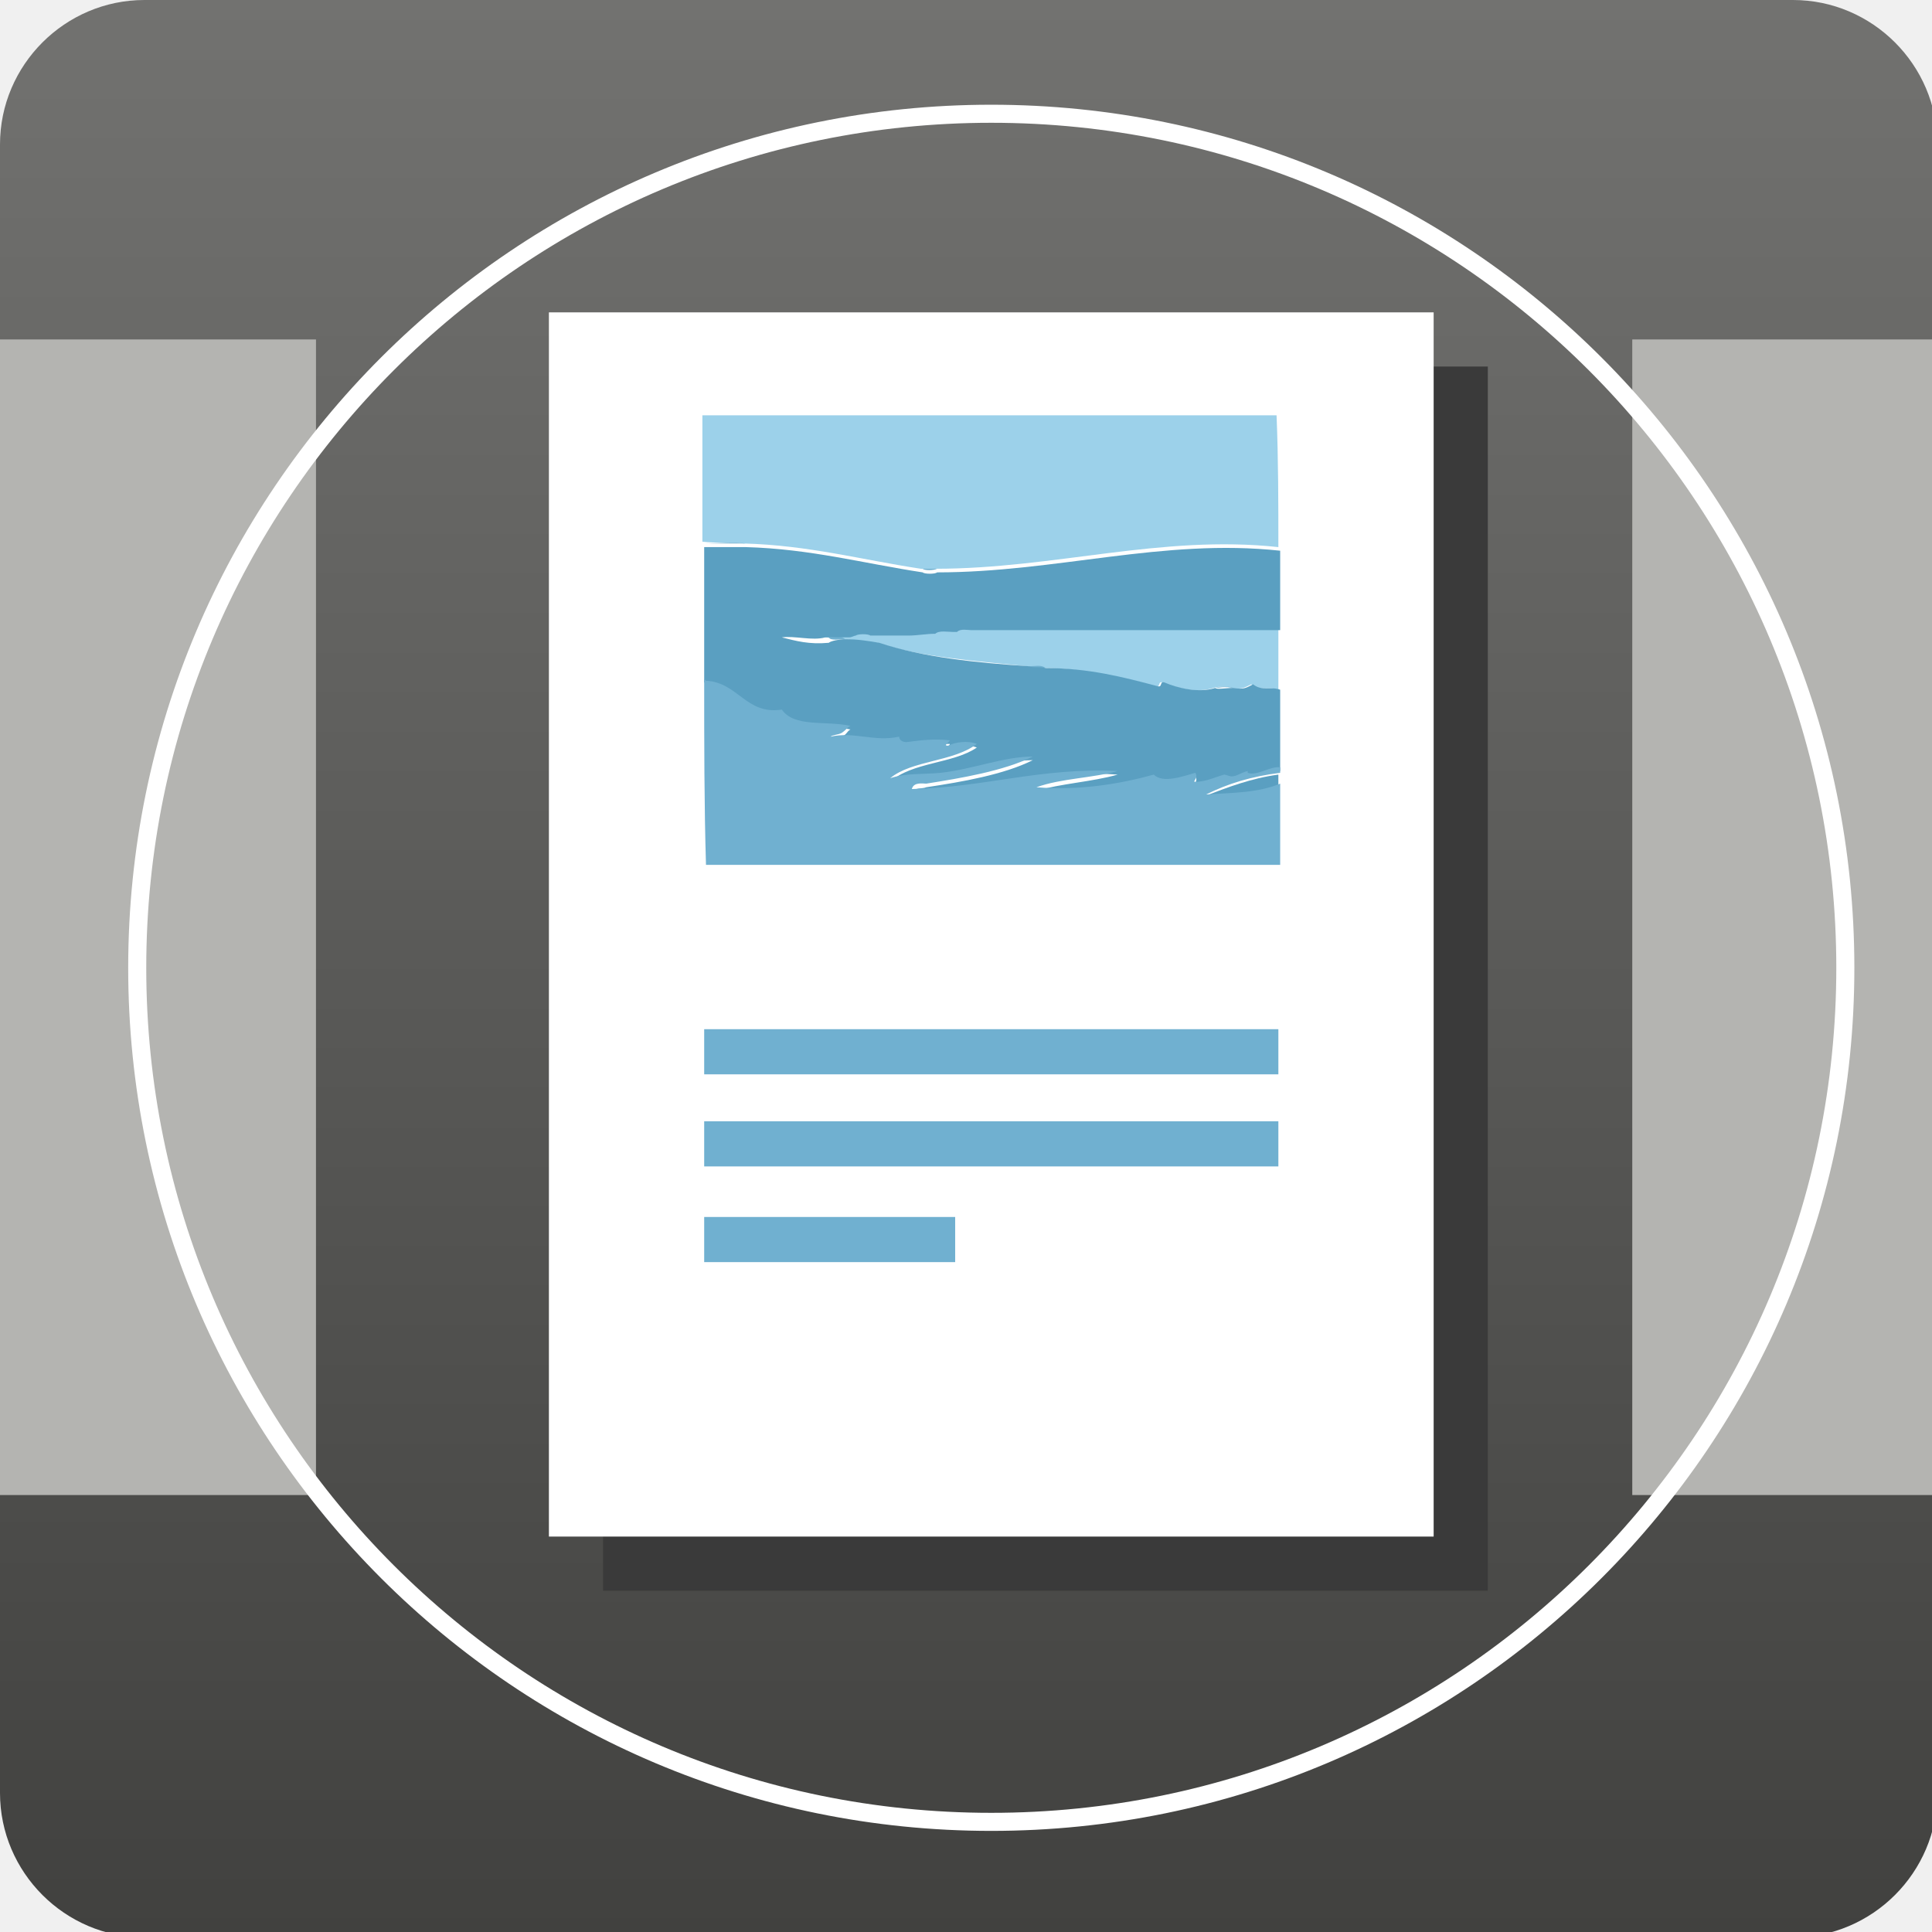
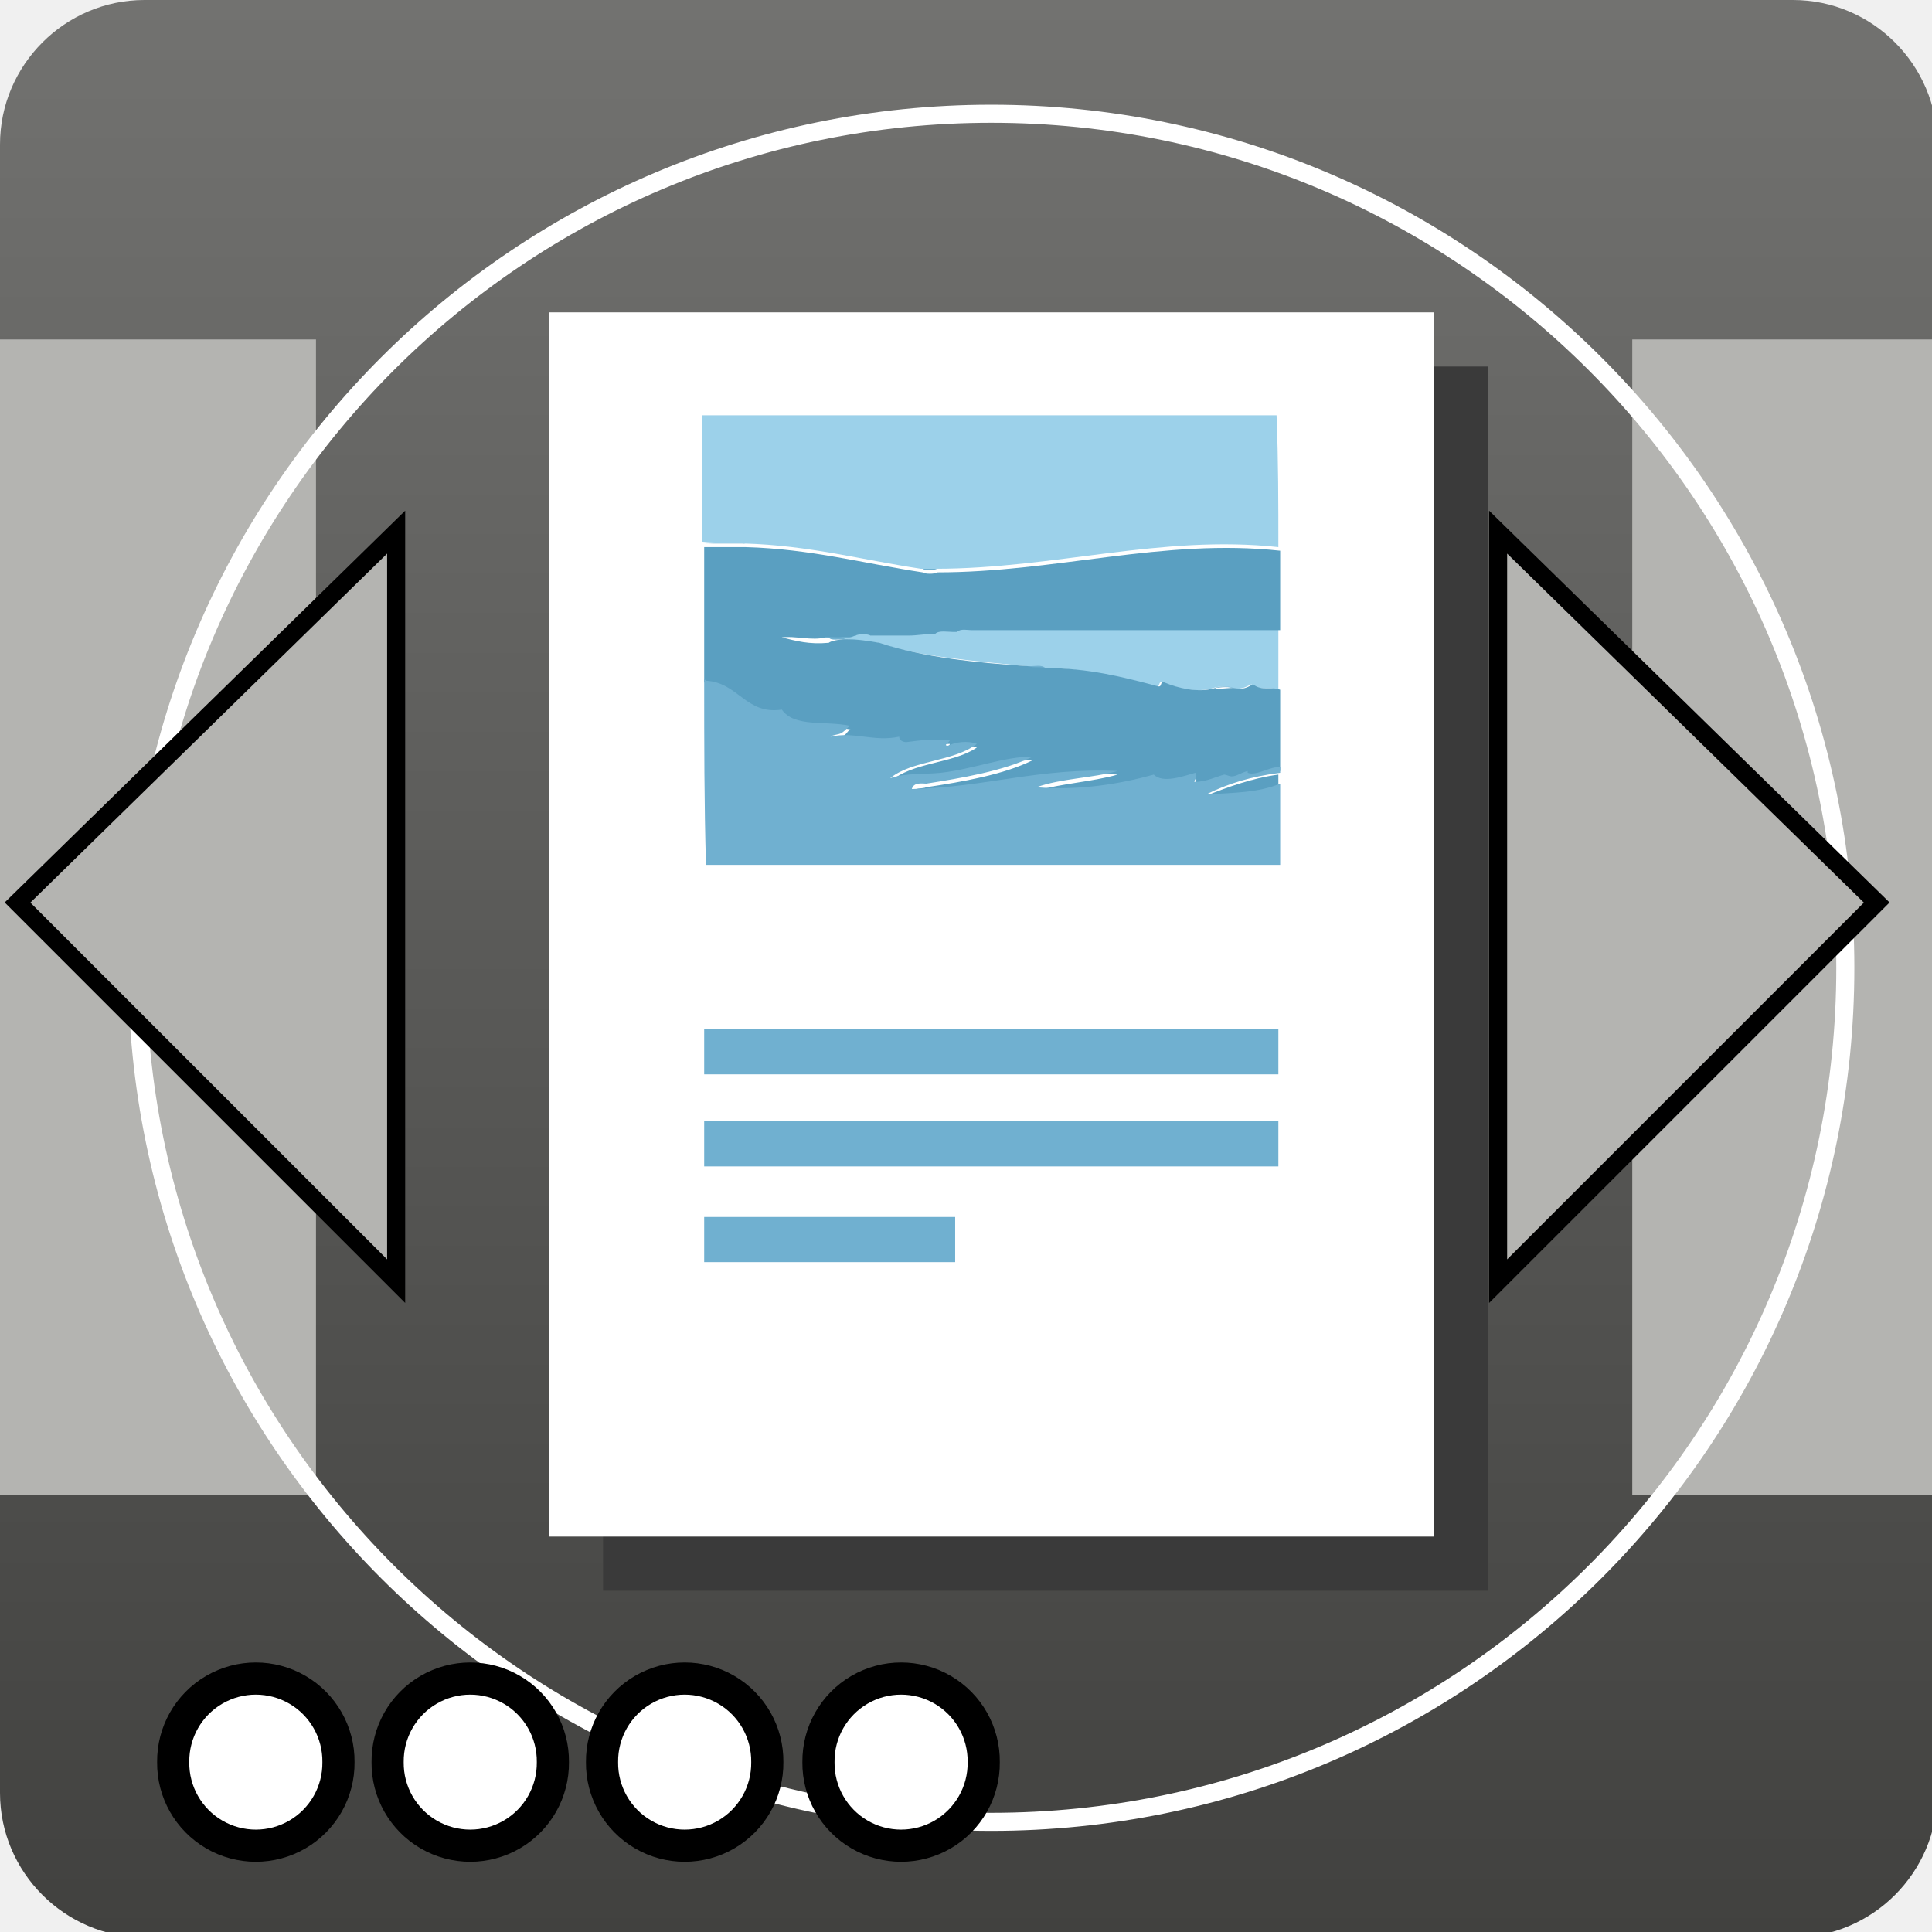
- <svg xmlns="http://www.w3.org/2000/svg" version="1.2" baseProfile="tiny" x="0px" y="0px" width="107px" height="107px" viewBox="0 0 107 107" overflow="visible" xml:space="preserve">
-   <defs>
+ <svg xmlns="http://www.w3.org/2000/svg" version="1.2" x="0px" y="0px" width="107px" height="107px" viewBox="0 0 107 107" overflow="visible" xml:space="preserve" id="svg2">
+   <defs id="defs4">
</defs>
  <linearGradient id="SVGID_1_" gradientUnits="userSpaceOnUse" x1="53.666" y1="0" x2="53.666" y2="107.334">
-     <stop offset="0" style="stop-color:#727270" />
-     <stop offset="1" style="stop-color:#41413F" />
+     <stop offset="0" style="stop-color:#727270" id="stop7" />
+     <stop offset="1" style="stop-color:#41413F" id="stop9" />
  </linearGradient>
-   <path fill="url(#SVGID_1_)" d="M107.3,99.3c0,4.4-3.6,8-8,8H8c-4.4,0-8-3.6-8-8V8c0-4.4,3.6-8,8-8h91.3c4.4,0,8,3.6,8,8V99.3z" />
-   <rect x="90.4" y="18.8" fill="#B4B4B1" width="16.9" height="64" />
-   <rect y="18.8" fill="#B4B4B1" width="17.5" height="64" />
-   <rect x="33.4" y="20.3" fill="#3A3A3A" width="49" height="67.8" />
-   <rect x="30.4" y="17.3" fill="#FFFFFF" width="49" height="67.8" />
-   <g>
-     <rect x="36.9" y="20.9" fill-rule="evenodd" fill="#FFFFFF" width="36" height="29.3" />
+   <path fill="url(#SVGID_1_)" d="M107.3,99.3c0,4.4-3.6,8-8,8H8c-4.4,0-8-3.6-8-8V8c0-4.4,3.6-8,8-8h91.3c4.4,0,8,3.6,8,8V99.3z" id="path11" />
+   <rect x="90.4" y="18.8" fill="#B4B4B1" width="16.9" height="64" id="rect13" />
+   <rect y="18.8" fill="#B4B4B1" width="17.5" height="64" id="rect15" />
+   <rect x="33.4" y="20.3" fill="#3A3A3A" width="49" height="67.8" id="rect17" />
+   <rect x="30.4" y="17.3" fill="#FFFFFF" width="49" height="67.8" id="rect19" />
+   <g id="g21">
+     <rect x="36.9" y="20.9" width="36" height="29.3" id="rect23" fill-rule="evenodd" fill="#FFFFFF" />
    <g id="PfcyK0_4_">
-       <g>
-         <g>
-           <path fill-rule="evenodd" fill="#9CD1EA" d="M70.8,30.3c-6.5-0.7-12.4,1.2-19,1.2c-0.3,0-0.5,0-0.8,0c-3.3-0.5-6.2-1.3-9.8-1.4      c-0.6-0.1-1.5,0-2.3-0.1c0-2.3,0-4.7,0-7c10.6,0,21.2,0,31.8,0C70.8,25.5,70.8,27.9,70.8,30.3z" />
-           <path fill-rule="evenodd" fill="#70B0D0" d="M39,30.1C39,30.1,39,30.1,39,30.1c0.7,0,1.7-0.1,2.3,0C40.5,30.1,39.8,30.1,39,30.1      z" />
-           <path fill-rule="evenodd" fill="#70B0D0" d="M51.1,31.5c0.3,0,0.5,0,0.8,0C51.7,31.6,51.2,31.6,51.1,31.5z" />
-           <path fill-rule="evenodd" fill="#9CD1EA" d="M53.7,34.7c5.7,0,11.3,0,17.1,0c0,1.2,0,2.3,0,3.5c-0.5-0.2-1,0.1-1.5-0.3      c-0.4,0.2-0.6,0.3-1.1,0.2c-0.2-0.1-0.7-0.1-1,0c-0.9,0.3-2.1,0-2.8-0.3c-0.3-0.1-0.1,0.3-0.4,0.2c-2-0.4-3.8-1-6.2-1      c-0.2-0.1-0.6,0-0.9-0.1c-2.9-0.3-5.9-0.5-8.3-1.3c-0.7,0-1.2-0.2-1.9-0.2c-0.2-0.1-0.6,0-0.9-0.1c-1.1,0.1-1.8-0.1-2.6-0.3      c0.7-0.1,1.7,0.2,2.4,0c0.3,0.1,1,0.1,1.3,0c0.2,0,0.3,0,0.4-0.1c0.3,0,0.5,0,0.8,0c0.1,0,0.1,0,0.2,0c0.5,0.1,1.4,0.1,1.9,0      c0.6,0,1-0.1,1.5-0.1c0.3,0,0.8,0.1,1-0.1c0.1,0,0.1,0,0.2,0C53.2,34.7,53.6,34.8,53.7,34.7z" />
-           <path fill-rule="evenodd" fill="#70B0D0" d="M52.9,34.8c0.1-0.1,0.5,0,0.8-0.1C53.6,34.8,53.2,34.7,52.9,34.8z" />
-           <path fill-rule="evenodd" fill="#70B0D0" d="M51.8,34.8c0.2-0.1,0.7,0,1-0.1C52.6,34.9,52.1,34.8,51.8,34.8z" />
-           <path fill-rule="evenodd" fill="#70B0D0" d="M47.4,35c0.1-0.1,0.7-0.1,0.8,0C47.9,35,47.7,35,47.4,35z" />
-           <path fill-rule="evenodd" fill="#70B0D0" d="M48.4,35c0.6,0,1.3,0,1.9,0C49.8,35.1,48.8,35.1,48.4,35z" />
-           <path fill-rule="evenodd" fill="#70B0D0" d="M45.6,35c0.4,0,0.9,0,1.3,0C46.7,35.1,45.9,35.1,45.6,35z" />
-           <path fill-rule="evenodd" fill="#70B0D0" d="M45.9,35.3c0.3,0,0.7-0.1,0.9,0.1C46.5,35.4,46,35.5,45.9,35.3z" />
-           <path fill-rule="evenodd" fill="#70B0D0" d="M57,36.9c0.3,0,0.7-0.1,0.9,0.1C57.6,37,57.1,37.1,57,36.9z" />
-           <path fill-rule="evenodd" fill="#5A9FC1" d="M70.8,42.9c0,0.2,0,0.4,0,0.6c-1.2,0.5-2.5,0.5-4.1,0.6      C68,43.6,69.3,43.1,70.8,42.9z" />
-           <path fill-rule="evenodd" fill="#5A9FC1" d="M46.8,35.4c0.7,0,1.3,0.1,1.9,0.2c2.4,0.8,5.3,1.1,8.3,1.3c0.2,0.1,0.6,0,0.9,0.1      c2.4,0,4.3,0.5,6.2,1c0.3,0.1,0.1-0.3,0.4-0.2c0.7,0.3,1.9,0.6,2.8,0.3c0.1,0.1,0.6,0,1,0c0.6,0.1,0.7,0,1.1-0.2      c0.5,0.4,1,0.1,1.5,0.3c0,1.5,0,3,0,4.5c-0.6-0.1-1.3,0.4-1.8,0.3c0,0,0-0.1,0-0.1c-0.4,0-0.6,0.2-0.9,0.3      c-0.1,0-0.3-0.1-0.4-0.1c-0.4,0-1,0.4-1.6,0.4c-0.2,0,0.2-0.2,0-0.5c-0.7,0.2-1.8,0.6-2.3,0.1c-1.8,0.5-4.1,0.9-6.5,0.7      c1.3-0.4,3.1-0.5,4.5-0.9c-4.3-0.3-7.3,0.8-11.4,1c0.1-0.3,0.6-0.2,0.8-0.3c2-0.3,4.3-0.7,5.9-1.5c-1.6,0-3.3,0.7-5.1,0.9      c-1,0.1-1.9,0-2.8,0.3c1.2-1.1,3.5-1,4.8-1.9c-0.5-0.2-1.2-0.1-1.6,0.1c-0.3,0,0.1-0.1,0.1-0.3c-0.9,0-1.6,0.1-2.4,0.1      c-0.2-0.1-0.3-0.1-0.4-0.3c-1.4,0.3-2.4-0.3-3.8,0c0-0.1,0.4-0.1,0.6-0.2c0.3-0.1,0.3-0.3,0.5-0.4c-1.4-0.3-3.1,0.1-3.8-0.9      c-2,0.3-2.4-1.5-4.2-1.6c0-0.1,0-0.1-0.1-0.1c0-2.5,0-5,0-7.5c0.8,0,1.5,0,2.3,0c3.6,0.1,6.5,0.9,9.8,1.4c0.1,0.1,0.7,0.1,0.8,0      c6.6,0,12.5-1.9,19-1.2c0,1.5,0,2.9,0,4.4c-5.8,0-11.4,0-17.1,0c-0.2,0-0.6-0.1-0.8,0.1c-0.1,0-0.1,0-0.2,0      c-0.3,0-0.8-0.1-1,0.1c-0.5,0-1,0.1-1.5,0.1c-0.6,0-1.3,0-1.9,0c-0.1,0-0.1,0-0.2,0c-0.1-0.1-0.7-0.1-0.8,0      c-0.1,0-0.2,0.1-0.4,0.1c-0.4,0-0.9,0-1.3,0c-0.7,0.2-1.7-0.1-2.4,0c0.8,0.2,1.5,0.4,2.6,0.3C46,35.5,46.5,35.4,46.8,35.4z" />
-           <path fill-rule="evenodd" fill="#70B0D0" d="M67.3,38.1c0.2-0.1,0.8-0.1,1,0C67.9,38,67.4,38.1,67.3,38.1z" />
-           <path fill-rule="evenodd" fill="#70B0D0" d="M39,37.6c0,0,0.1,0.1,0.1,0.1c1.8,0.1,2.2,1.9,4.2,1.6c0.7,1,2.4,0.6,3.8,0.9      c-0.2,0.1-0.2,0.2-0.5,0.4c-0.2,0.1-0.5,0.1-0.6,0.2c1.3-0.3,2.4,0.3,3.8,0c0,0.2,0.2,0.3,0.4,0.3c0.8-0.1,1.5-0.2,2.4-0.1      c0,0.1-0.4,0.3-0.1,0.3c0.4-0.2,1.1-0.3,1.6-0.1c-1.3,1-3.6,0.9-4.8,1.9c0.9-0.3,1.8-0.2,2.8-0.3c1.8-0.2,3.5-0.9,5.1-0.9      c-1.6,0.8-4,1.2-5.9,1.5c-0.2,0-0.7-0.1-0.8,0.3c4.1-0.1,7.1-1.2,11.4-1c-1.4,0.4-3.1,0.4-4.5,0.9c2.4,0.2,4.7-0.2,6.5-0.7      c0.5,0.5,1.6,0.1,2.3-0.1c0.2,0.3-0.2,0.5,0,0.5c0.6,0,1.2-0.3,1.6-0.4c0.1,0,0.3,0.1,0.4,0.1c0.3,0,0.5-0.2,0.9-0.3      c0,0,0,0.1,0,0.1c0.5,0.2,1.3-0.4,1.8-0.3c0,0.1,0,0.2,0,0.3c-1.6,0.2-2.9,0.6-4.1,1.2c1.6-0.1,2.9-0.1,4.1-0.6c0,1.5,0,3,0,4.5      c-10.6,0-21.2,0-31.8,0C39,44.6,39,41.1,39,37.6z" />
+       <g id="g26">
+         <g id="g28">
+           <path d="M70.8,30.3c-6.5-0.7-12.4,1.2-19,1.2c-0.3,0-0.5,0-0.8,0c-3.3-0.5-6.2-1.3-9.8-1.4      c-0.6-0.1-1.5,0-2.3-0.1c0-2.3,0-4.7,0-7c10.6,0,21.2,0,31.8,0C70.8,25.5,70.8,27.9,70.8,30.3z" id="path30" fill-rule="evenodd" fill="#9CD1EA" />
+           <path d="M39,30.1C39,30.1,39,30.1,39,30.1c0.7,0,1.7-0.1,2.3,0C40.5,30.1,39.8,30.1,39,30.1      z" id="path32" fill-rule="evenodd" fill="#70B0D0" />
+           <path d="M51.1,31.5c0.3,0,0.5,0,0.8,0C51.7,31.6,51.2,31.6,51.1,31.5z" id="path34" fill-rule="evenodd" fill="#70B0D0" />
+           <path d="M53.7,34.7c5.7,0,11.3,0,17.1,0c0,1.2,0,2.3,0,3.5c-0.5-0.2-1,0.1-1.5-0.3      c-0.4,0.2-0.6,0.3-1.1,0.2c-0.2-0.1-0.7-0.1-1,0c-0.9,0.3-2.1,0-2.8-0.3c-0.3-0.1-0.1,0.3-0.4,0.2c-2-0.4-3.8-1-6.2-1      c-0.2-0.1-0.6,0-0.9-0.1c-2.9-0.3-5.9-0.5-8.3-1.3c-0.7,0-1.2-0.2-1.9-0.2c-0.2-0.1-0.6,0-0.9-0.1c-1.1,0.1-1.8-0.1-2.6-0.3      c0.7-0.1,1.7,0.2,2.4,0c0.3,0.1,1,0.1,1.3,0c0.2,0,0.3,0,0.4-0.1c0.3,0,0.5,0,0.8,0c0.1,0,0.1,0,0.2,0c0.5,0.1,1.4,0.1,1.9,0      c0.6,0,1-0.1,1.5-0.1c0.3,0,0.8,0.1,1-0.1c0.1,0,0.1,0,0.2,0C53.2,34.7,53.6,34.8,53.7,34.7z" id="path36" fill-rule="evenodd" fill="#9CD1EA" />
+           <path d="M52.9,34.8c0.1-0.1,0.5,0,0.8-0.1C53.6,34.8,53.2,34.7,52.9,34.8z" id="path38" fill-rule="evenodd" fill="#70B0D0" />
+           <path d="M51.8,34.8c0.2-0.1,0.7,0,1-0.1C52.6,34.9,52.1,34.8,51.8,34.8z" id="path40" fill-rule="evenodd" fill="#70B0D0" />
+           <path d="M47.4,35c0.1-0.1,0.7-0.1,0.8,0C47.9,35,47.7,35,47.4,35z" id="path42" fill-rule="evenodd" fill="#70B0D0" />
+           <path d="M48.4,35c0.6,0,1.3,0,1.9,0C49.8,35.1,48.8,35.1,48.4,35z" id="path44" fill-rule="evenodd" fill="#70B0D0" />
+           <path d="M45.6,35c0.4,0,0.9,0,1.3,0C46.7,35.1,45.9,35.1,45.6,35z" id="path46" fill-rule="evenodd" fill="#70B0D0" />
+           <path d="M45.9,35.3c0.3,0,0.7-0.1,0.9,0.1C46.5,35.4,46,35.5,45.9,35.3z" id="path48" fill-rule="evenodd" fill="#70B0D0" />
+           <path d="M57,36.9c0.3,0,0.7-0.1,0.9,0.1C57.6,37,57.1,37.1,57,36.9z" id="path50" fill-rule="evenodd" fill="#70B0D0" />
+           <path d="M70.8,42.9c0,0.2,0,0.4,0,0.6c-1.2,0.5-2.5,0.5-4.1,0.6      C68,43.6,69.3,43.1,70.8,42.9z" id="path52" fill-rule="evenodd" fill="#5A9FC1" />
+           <path d="M46.8,35.4c0.7,0,1.3,0.1,1.9,0.2c2.4,0.8,5.3,1.1,8.3,1.3c0.2,0.1,0.6,0,0.9,0.1      c2.4,0,4.3,0.5,6.2,1c0.3,0.1,0.1-0.3,0.4-0.2c0.7,0.3,1.9,0.6,2.8,0.3c0.1,0.1,0.6,0,1,0c0.6,0.1,0.7,0,1.1-0.2      c0.5,0.4,1,0.1,1.5,0.3c0,1.5,0,3,0,4.5c-0.6-0.1-1.3,0.4-1.8,0.3c0,0,0-0.1,0-0.1c-0.4,0-0.6,0.2-0.9,0.3      c-0.1,0-0.3-0.1-0.4-0.1c-0.4,0-1,0.4-1.6,0.4c-0.2,0,0.2-0.2,0-0.5c-0.7,0.2-1.8,0.6-2.3,0.1c-1.8,0.5-4.1,0.9-6.5,0.7      c1.3-0.4,3.1-0.5,4.5-0.9c-4.3-0.3-7.3,0.8-11.4,1c0.1-0.3,0.6-0.2,0.8-0.3c2-0.3,4.3-0.7,5.9-1.5c-1.6,0-3.3,0.7-5.1,0.9      c-1,0.1-1.9,0-2.8,0.3c1.2-1.1,3.5-1,4.8-1.9c-0.5-0.2-1.2-0.1-1.6,0.1c-0.3,0,0.1-0.1,0.1-0.3c-0.9,0-1.6,0.1-2.4,0.1      c-0.2-0.1-0.3-0.1-0.4-0.3c-1.4,0.3-2.4-0.3-3.8,0c0-0.1,0.4-0.1,0.6-0.2c0.3-0.1,0.3-0.3,0.5-0.4c-1.4-0.3-3.1,0.1-3.8-0.9      c-2,0.3-2.4-1.5-4.2-1.6c0-0.1,0-0.1-0.1-0.1c0-2.5,0-5,0-7.5c0.8,0,1.5,0,2.3,0c3.6,0.1,6.5,0.9,9.8,1.4c0.1,0.1,0.7,0.1,0.8,0      c6.6,0,12.5-1.9,19-1.2c0,1.5,0,2.9,0,4.4c-5.8,0-11.4,0-17.1,0c-0.2,0-0.6-0.1-0.8,0.1c-0.1,0-0.1,0-0.2,0      c-0.3,0-0.8-0.1-1,0.1c-0.5,0-1,0.1-1.5,0.1c-0.6,0-1.3,0-1.9,0c-0.1,0-0.1,0-0.2,0c-0.1-0.1-0.7-0.1-0.8,0      c-0.1,0-0.2,0.1-0.4,0.1c-0.4,0-0.9,0-1.3,0c-0.7,0.2-1.7-0.1-2.4,0c0.8,0.2,1.5,0.4,2.6,0.3C46,35.5,46.5,35.4,46.8,35.4z" id="path54" fill-rule="evenodd" fill="#5A9FC1" />
+           <path d="M67.3,38.1c0.2-0.1,0.8-0.1,1,0C67.9,38,67.4,38.1,67.3,38.1z" id="path56" fill-rule="evenodd" fill="#70B0D0" />
+           <path d="M39,37.6c0,0,0.1,0.1,0.1,0.1c1.8,0.1,2.2,1.9,4.2,1.6c0.7,1,2.4,0.6,3.8,0.9      c-0.2,0.1-0.2,0.2-0.5,0.4c-0.2,0.1-0.5,0.1-0.6,0.2c1.3-0.3,2.4,0.3,3.8,0c0,0.2,0.2,0.3,0.4,0.3c0.8-0.1,1.5-0.2,2.4-0.1      c0,0.1-0.4,0.3-0.1,0.3c0.4-0.2,1.1-0.3,1.6-0.1c-1.3,1-3.6,0.9-4.8,1.9c0.9-0.3,1.8-0.2,2.8-0.3c1.8-0.2,3.5-0.9,5.1-0.9      c-1.6,0.8-4,1.2-5.9,1.5c-0.2,0-0.7-0.1-0.8,0.3c4.1-0.1,7.1-1.2,11.4-1c-1.4,0.4-3.1,0.4-4.5,0.9c2.4,0.2,4.7-0.2,6.5-0.7      c0.5,0.5,1.6,0.1,2.3-0.1c0.2,0.3-0.2,0.5,0,0.5c0.6,0,1.2-0.3,1.6-0.4c0.1,0,0.3,0.1,0.4,0.1c0.3,0,0.5-0.2,0.9-0.3      c0,0,0,0.1,0,0.1c0.5,0.2,1.3-0.4,1.8-0.3c0,0.1,0,0.2,0,0.3c-1.6,0.2-2.9,0.6-4.1,1.2c1.6-0.1,2.9-0.1,4.1-0.6c0,1.5,0,3,0,4.5      c-10.6,0-21.2,0-31.8,0C39,44.6,39,41.1,39,37.6z" id="path58" fill-rule="evenodd" fill="#70B0D0" />
        </g>
      </g>
    </g>
  </g>
-   <rect x="39" y="57" fill="#70B0D0" width="31.8" height="2.5" />
-   <rect x="39" y="62.1" fill="#70B0D0" width="31.8" height="2.5" />
-   <rect x="39" y="67.4" fill="#70B0D0" width="13.9" height="2.5" />
-   <circle fill="none" stroke="#FFFFFF" stroke-miterlimit="10" cx="54.9" cy="53.6" r="47.3" />
+   <rect x="39" y="57" fill="#70B0D0" width="31.8" height="2.5" id="rect60" />
+   <rect x="39" y="62.1" fill="#70B0D0" width="31.8" height="2.5" id="rect62" />
+   <rect x="39" y="67.4" fill="#70B0D0" width="13.9" height="2.5" id="rect64" />
+   <circle fill="none" stroke="#FFFFFF" stroke-miterlimit="10" cx="54.9" cy="53.6" r="47.3" id="circle66" />
+   <path style="fill:#b4b4b1;stroke:#000000;stroke-width:1px;stroke-linecap:butt;stroke-linejoin:miter;stroke-opacity:1;fill-opacity:1" d="m 82.97,29.47 0,41.485 20.969,-20.969 z" id="path3047" />
+   <path id="path3049" d="m 21.94,29.47 0,41.485 -20.969,-20.969 z" style="fill:#b4b4b1;stroke:#000000;stroke-width:1px;stroke-linecap:butt;stroke-linejoin:miter;stroke-opacity:1;fill-opacity:1" />
+   <path style="fill:#ffffff;fill-opacity:1;fill-rule:nonzero;stroke:#000000;stroke-width:3;stroke-linecap:round;stroke-linejoin:round;stroke-miterlimit:4;stroke-opacity:1;stroke-dasharray:none;stroke-dashoffset:0" id="path3051" d="m -19.042,90.678 a 7.708,7.708 0 1 1 -15.415,0 7.708,7.708 0 1 1 15.415,0 z" transform="matrix(0.5937644,0,0,0.5937644,30.05163,43.75081)" />
+   <path transform="matrix(0.5937644,0,0,0.5937644,41.92692,43.75081)" d="m -19.042,90.678 a 7.708,7.708 0 1 1 -15.415,0 7.708,7.708 0 1 1 15.415,0 z" id="path3053" style="fill:#ffffff;fill-opacity:1;fill-rule:nonzero;stroke:#000000;stroke-width:3;stroke-linecap:round;stroke-linejoin:round;stroke-miterlimit:4;stroke-opacity:1;stroke-dasharray:none;stroke-dashoffset:0" />
+   <path style="fill:#ffffff;fill-opacity:1;fill-rule:nonzero;stroke:#000000;stroke-width:3;stroke-linecap:round;stroke-linejoin:round;stroke-miterlimit:4;stroke-opacity:1;stroke-dasharray:none;stroke-dashoffset:0" id="path3055" d="m -19.042,90.678 a 7.708,7.708 0 1 1 -15.415,0 7.708,7.708 0 1 1 15.415,0 z" transform="matrix(0.5937644,0,0,0.5937644,53.80221,43.75081)" />
+   <path transform="matrix(0.5937644,0,0,0.5937644,65.7882,43.75081)" d="m -19.042,90.678 a 7.708,7.708 0 1 1 -15.415,0 7.708,7.708 0 1 1 15.415,0 z" id="path3057" style="fill:#ffffff;fill-opacity:1;fill-rule:nonzero;stroke:#000000;stroke-width:3;stroke-linecap:round;stroke-linejoin:round;stroke-miterlimit:4;stroke-opacity:1;stroke-dasharray:none;stroke-dashoffset:0" />
</svg>
